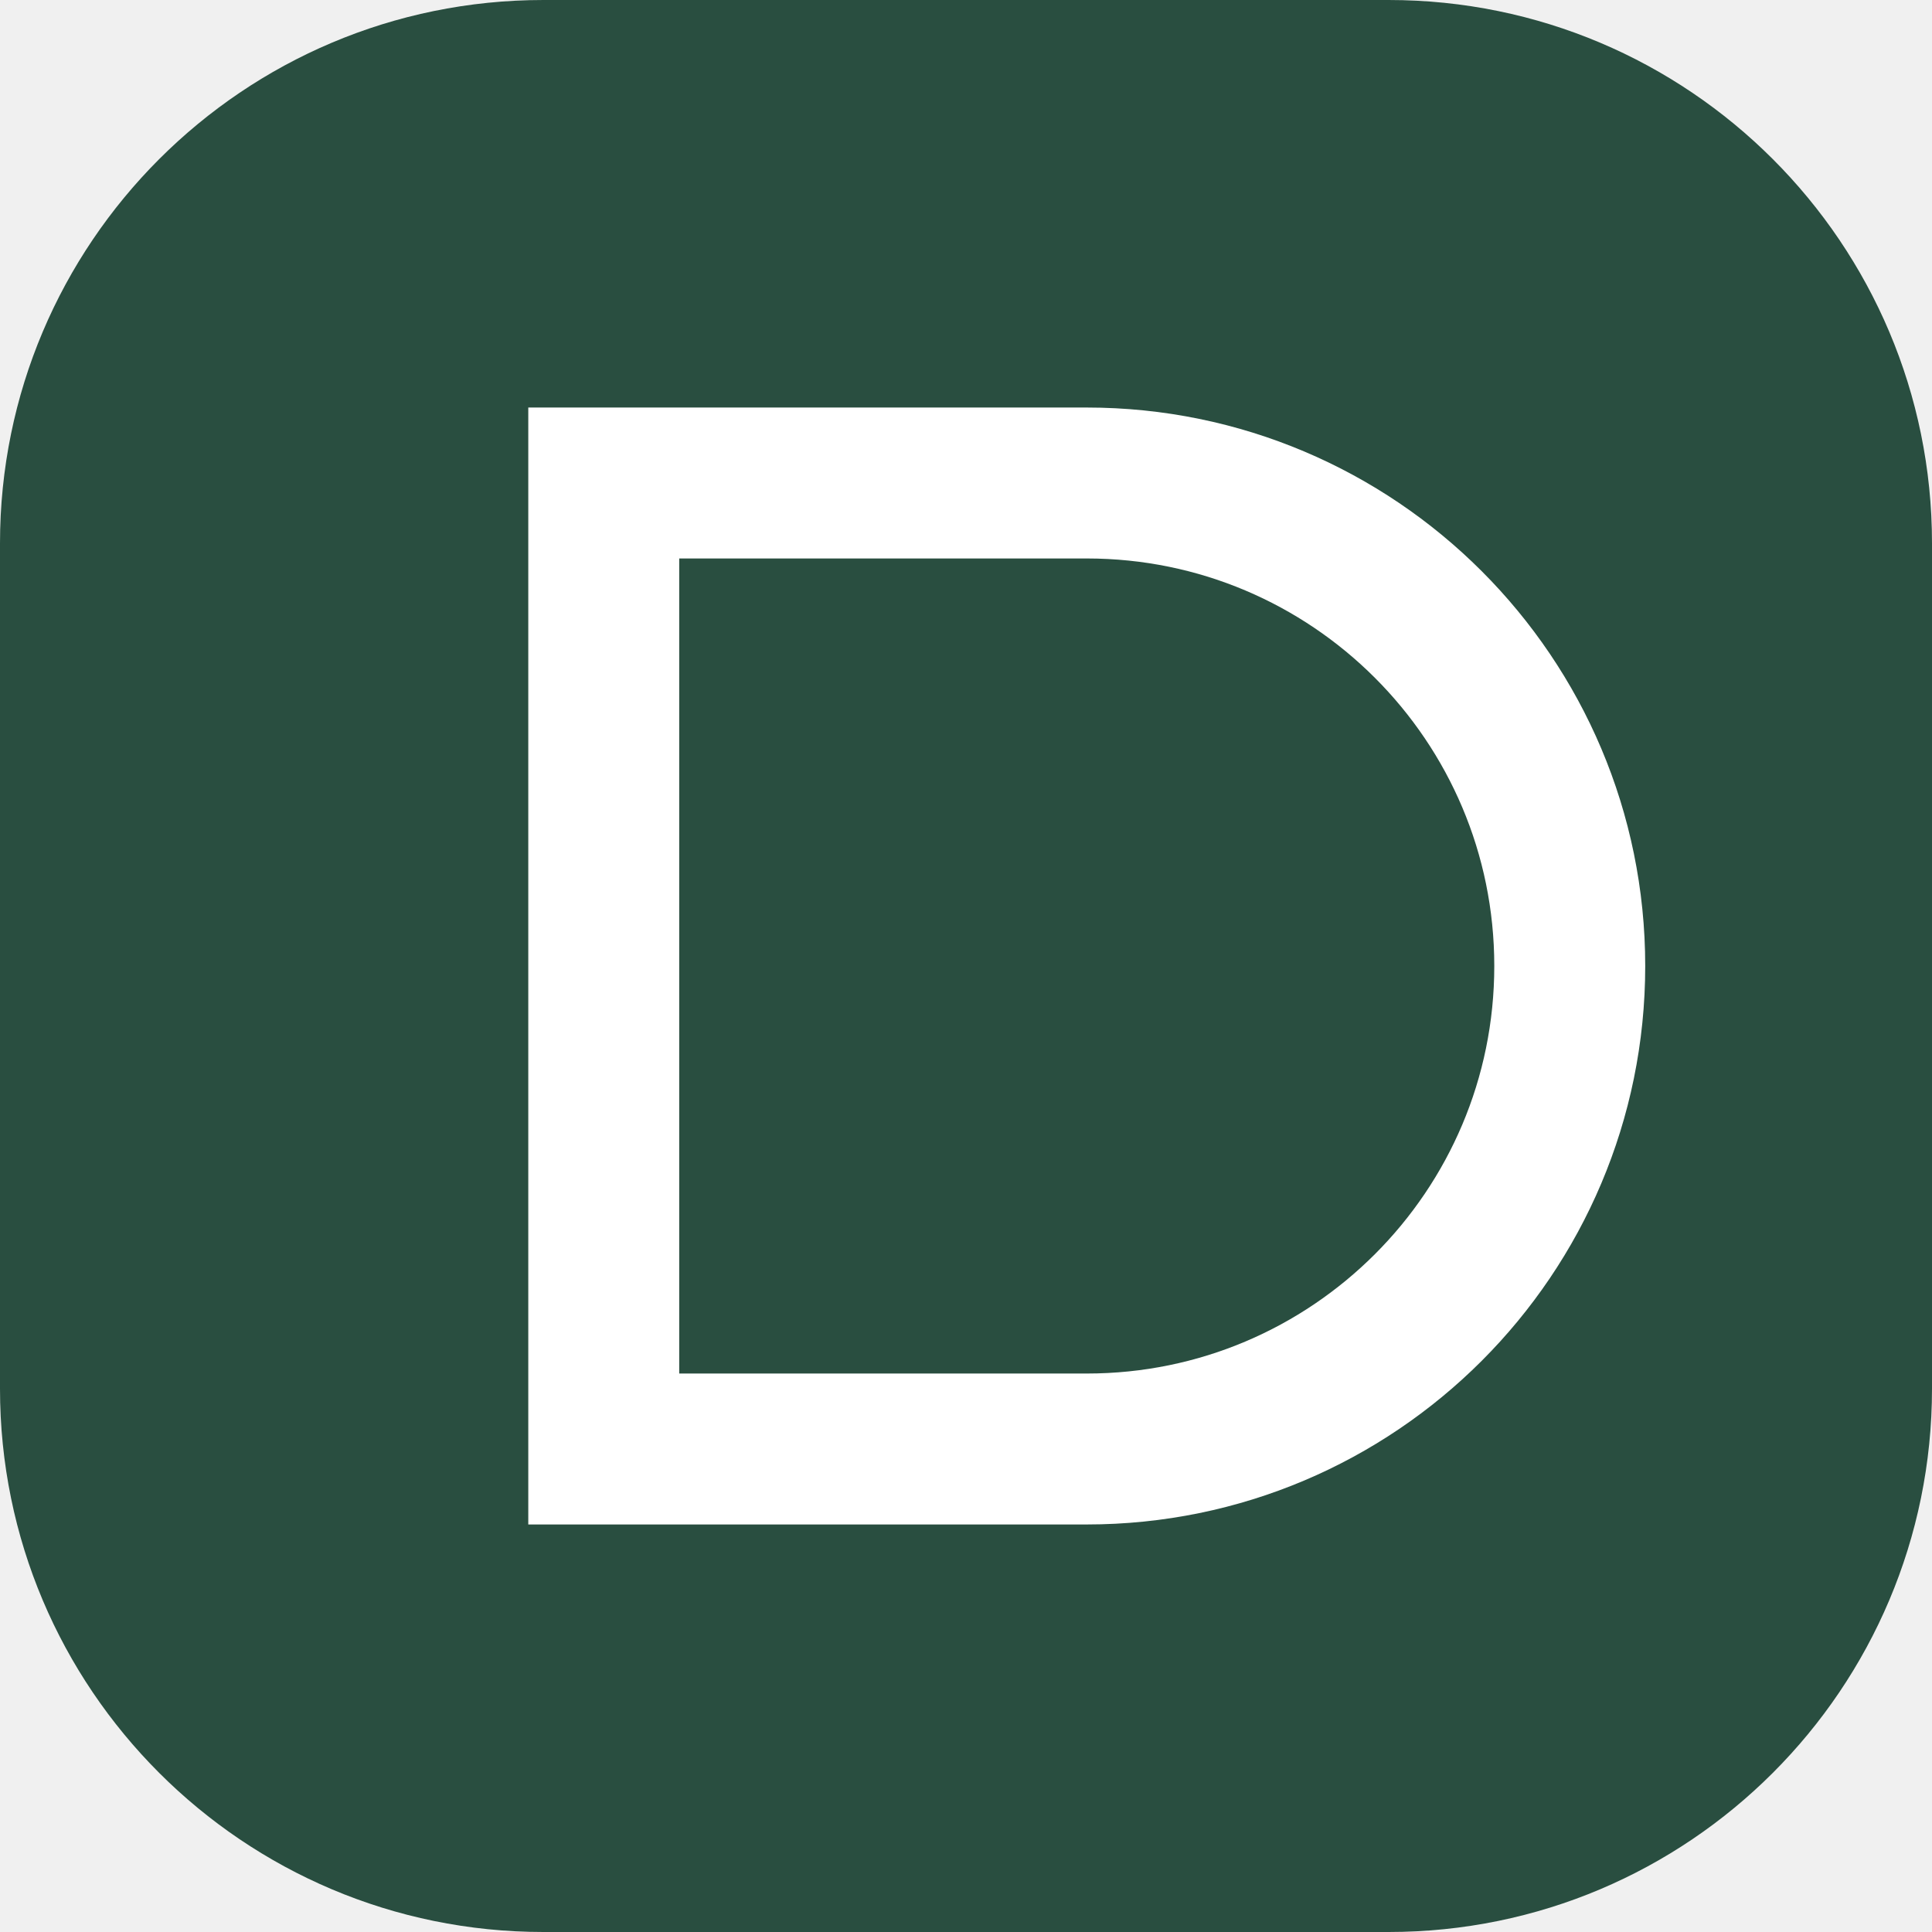
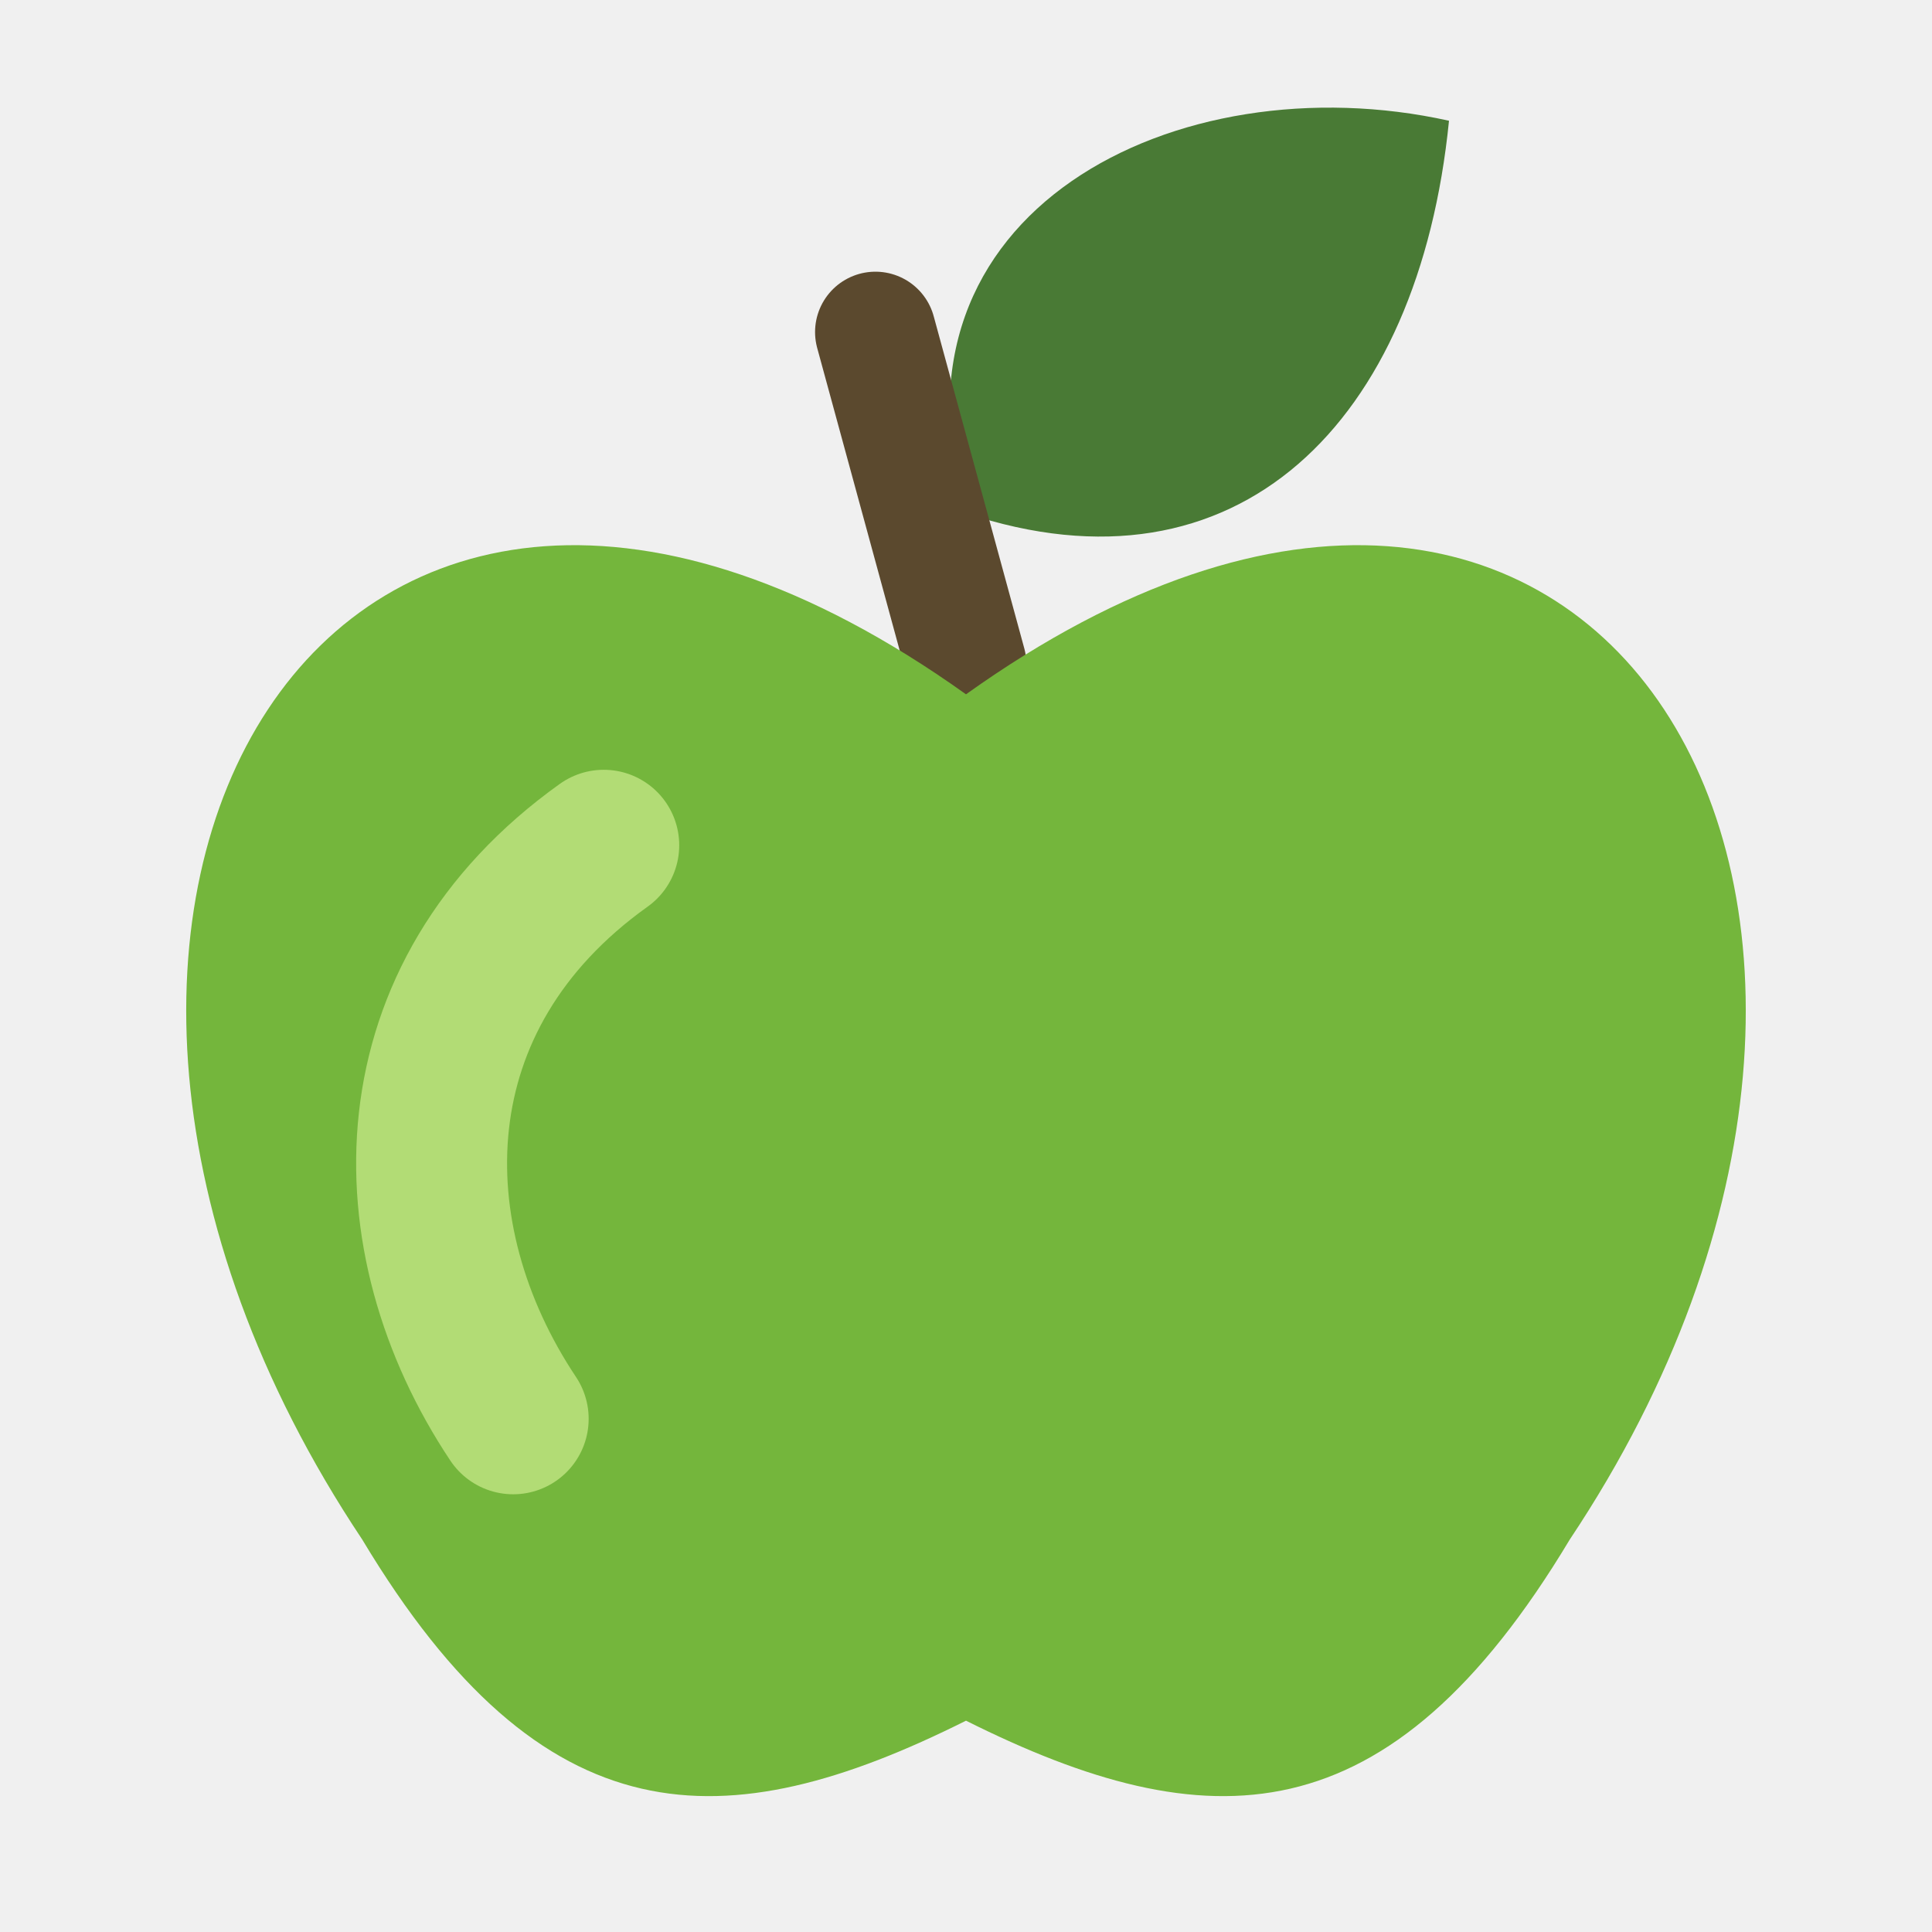
<svg xmlns="http://www.w3.org/2000/svg" viewBox="0 0 64 64">
-   <rect width="64" height="64" rx="18" fill="#294e40" />
-   <path d="M20 16h16a16 16 0 0 1 0 32H20z" stroke="#fff" stroke-width="5" fill="none" />
+   <path fill="#497a35" d="M32 17C29 7 39 2 48 4c-1 10-7 16-16 13Z" />
+   <path d="m32 22-3-11" fill="none" stroke="#5b492e" stroke-width="4" stroke-linecap="round" />
+   <path fill="#74b63c" d="M32 23C11 8-2 30 12 51c6 10 12 10 20 6 8 4 14 4 20-6 14-21 1-43-20-28Z" />
+   <path d="M20 28c-7 5-7 13-3 19" fill="none" stroke="#b2dc75" stroke-width="5" stroke-linecap="round" />
</svg>
